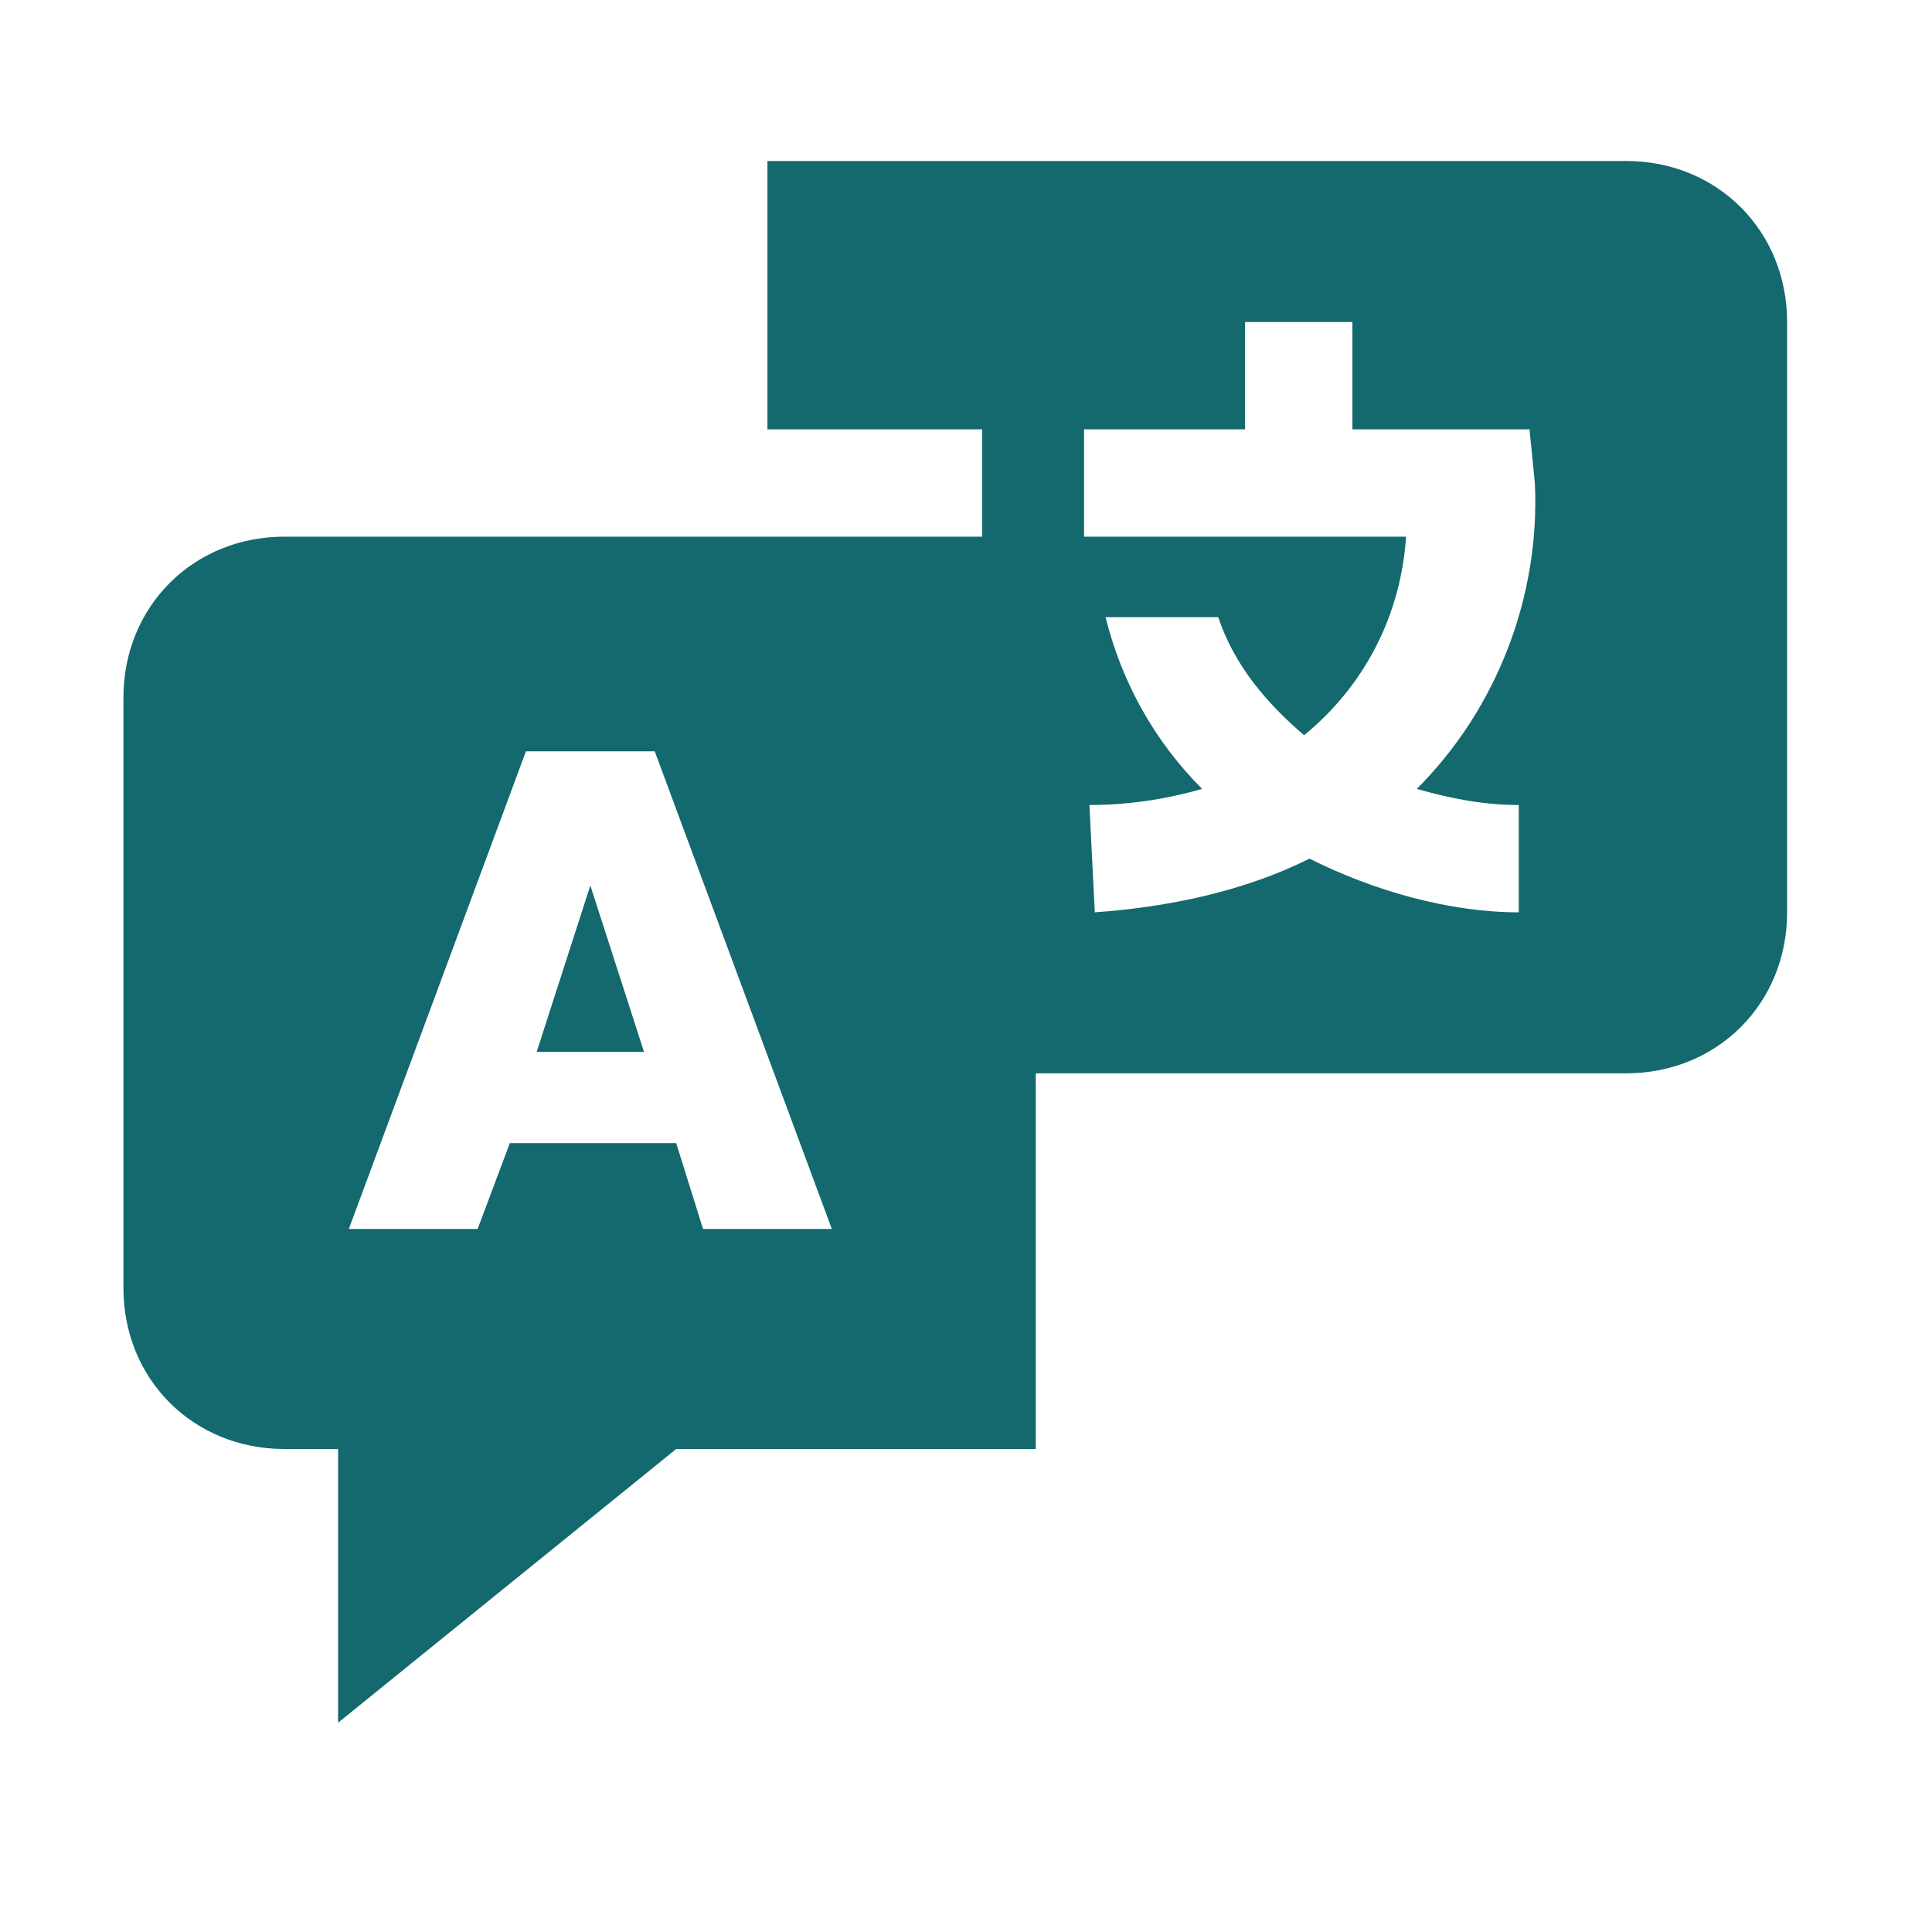
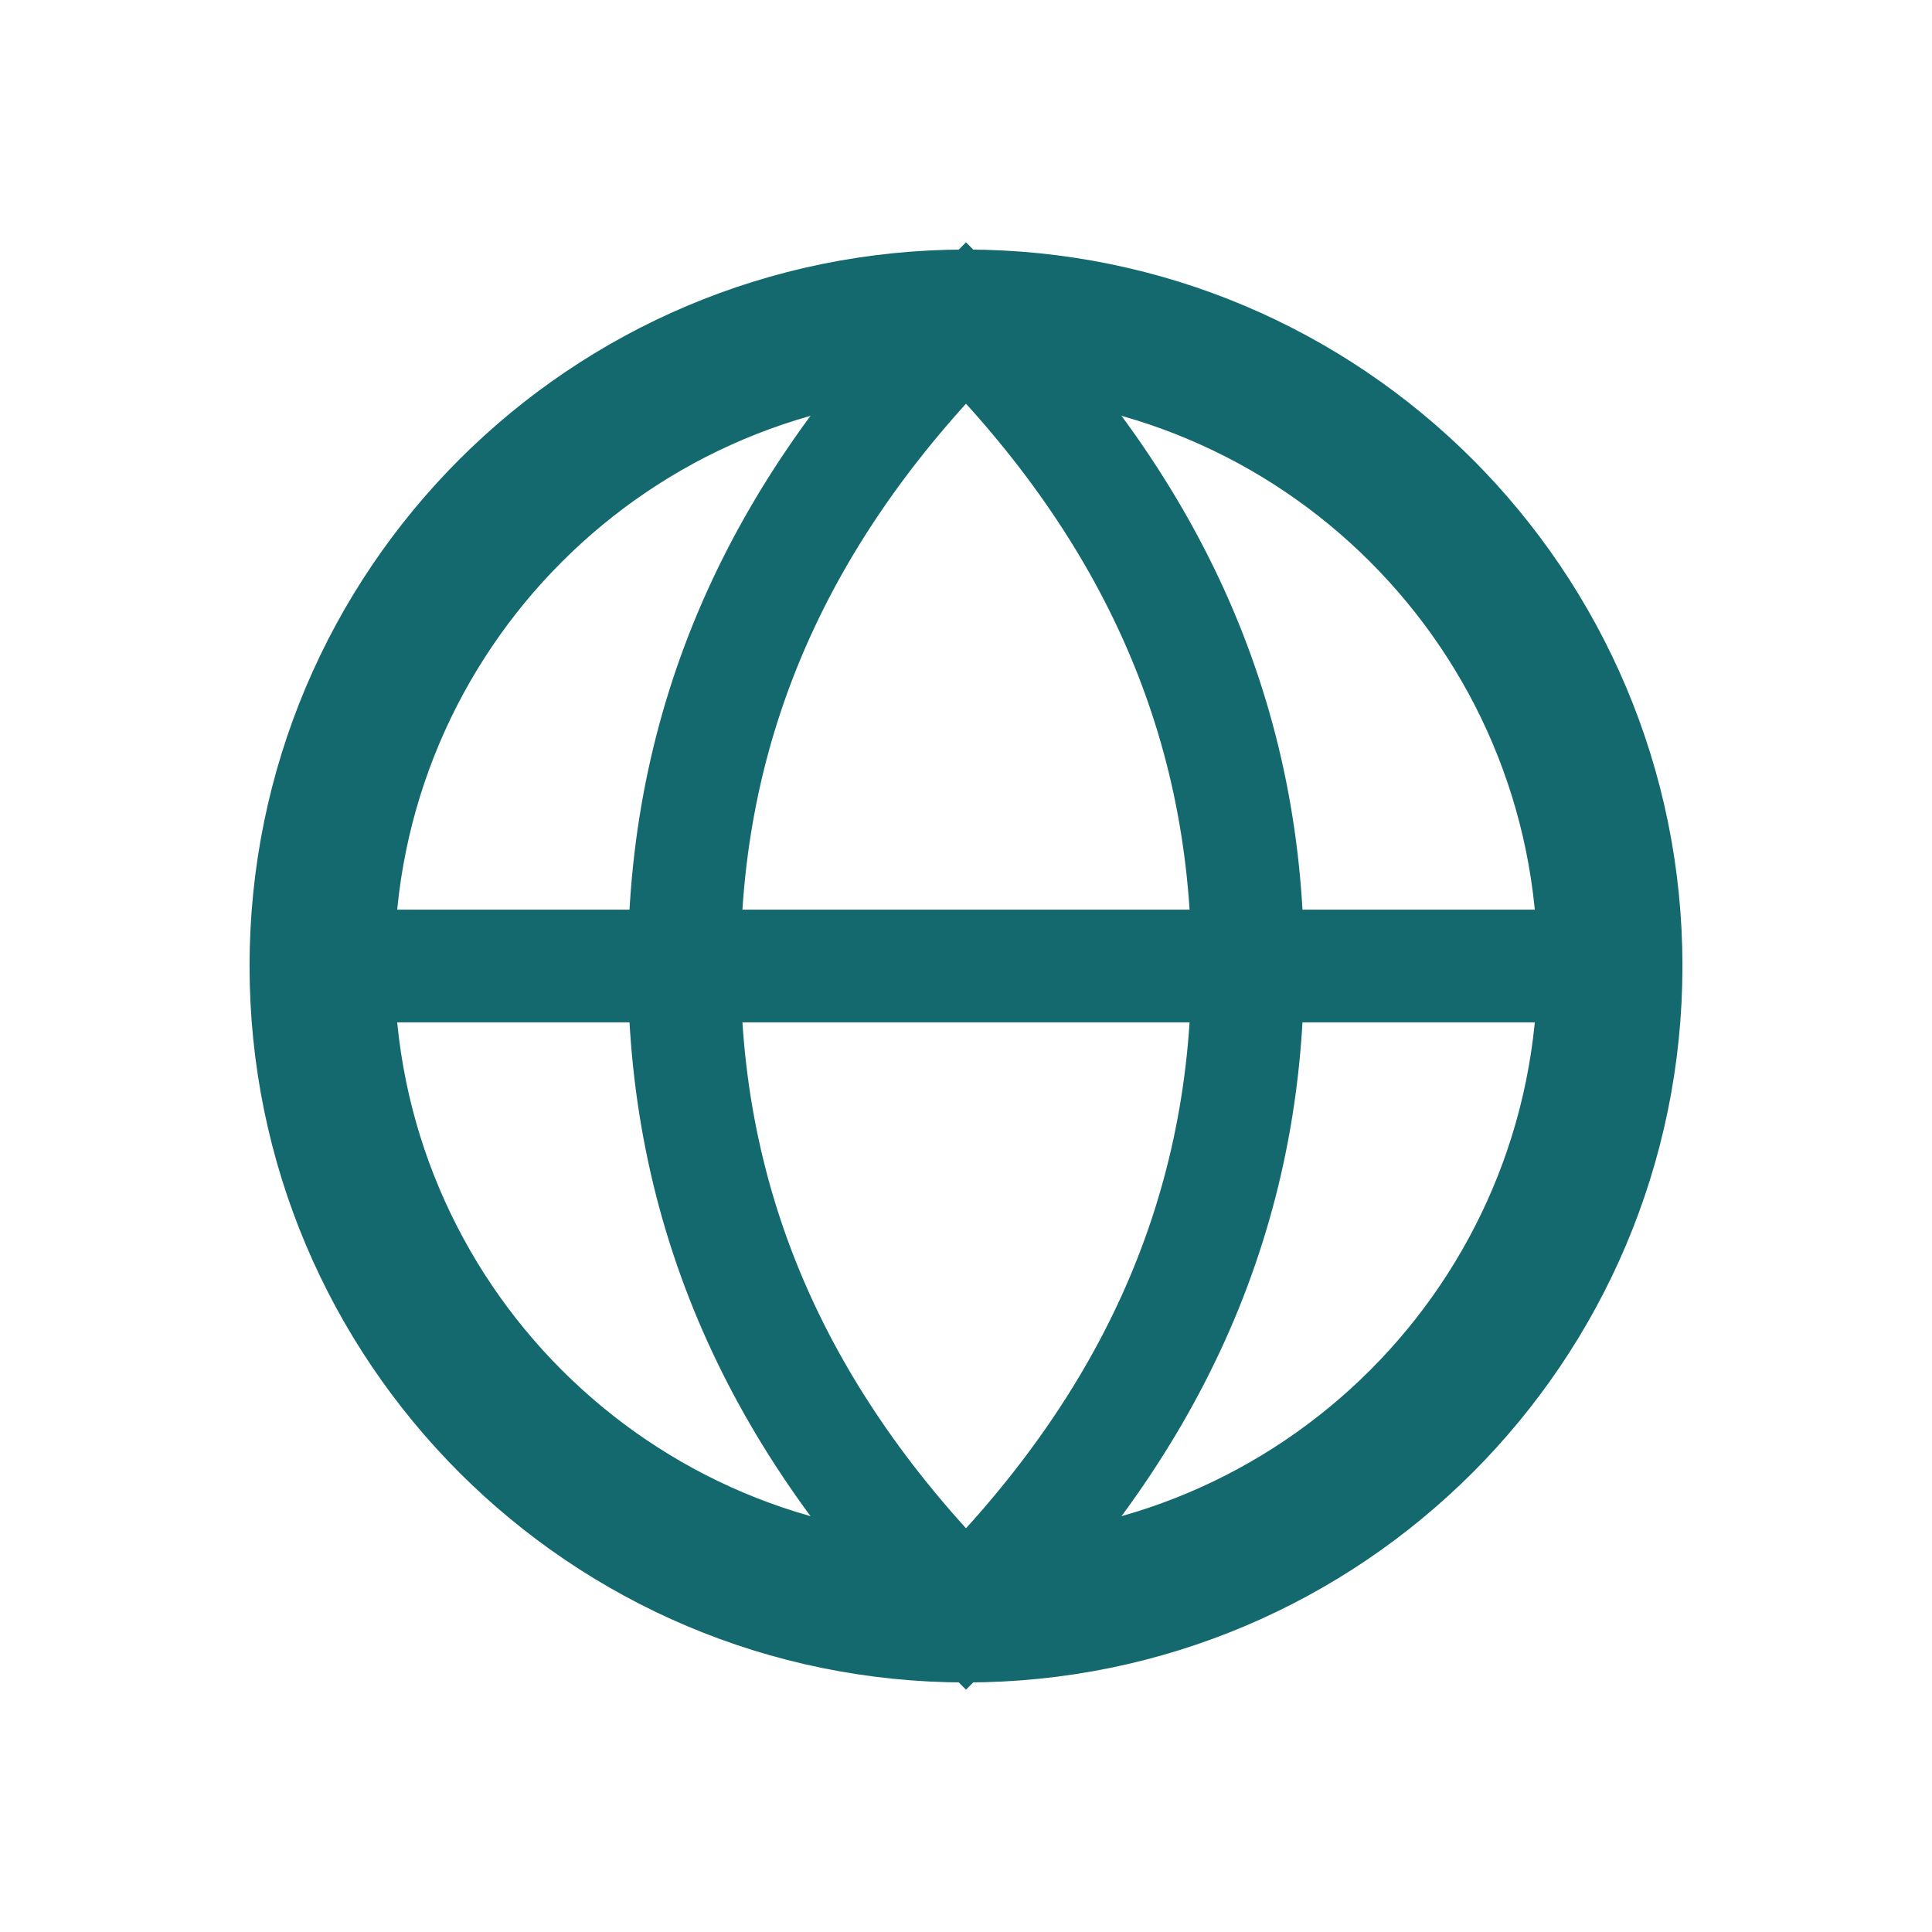
- <svg xmlns="http://www.w3.org/2000/svg" fill="#13696D" width="800px" height="800px" viewBox="0 0 36 36" version="1.1" preserveAspectRatio="xMidYMid meet">
-   <g id="SVGRepo_bgCarrier" stroke-width="0" />
-   <g id="SVGRepo_tracerCarrier" stroke-linecap="round" stroke-linejoin="round" />
-   <g id="SVGRepo_iconCarrier">
-     <polygon points="11,16.5 10,19.6 12,19.6 11,16.5 " class="clr-i-solid clr-i-solid-path-1" />
-     <path d="M30.3,3h-16v5h4v2h-13c-1.7,0-3,1.3-3,3v11c0,1.7,1.3,3,3,3h1v5.1l6.3-5.1h6.7v-7h11c1.7,0,3-1.3,3-3V6 C33.3,4.3,32,3,30.3,3z M13.1,22.9l-0.5-1.6H9.5l-0.6,1.6H6.5L9.8,14h2.4l3.3,8.9L13.1,22.9z M28.3,15v2c-1.3,0-2.7-0.4-3.9-1 c-1.2,0.6-2.6,0.9-4,1l-0.1-2c0.7,0,1.4-0.1,2.1-0.3c-0.9-0.9-1.5-2-1.8-3.2h2.1c0.3,0.9,0.9,1.6,1.6,2.2c1.1-0.9,1.8-2.2,1.9-3.7 h-6V8h3V6h2v2h3.3l0.1,1c0.1,2.1-0.7,4.2-2.2,5.7C27.1,14.9,27.7,15,28.3,15z" class="clr-i-solid clr-i-solid-path-2" />
-     <rect x="0" y="0" width="36" height="36" fill-opacity="0" />
-   </g>
+ <svg xmlns="http://www.w3.org/2000/svg" viewBox="0 0 24 24">
+   <circle cx="12" cy="12" r="8" fill="none" stroke="#13696D" stroke-width="1.8" />
+   <path d="M4 12h16" fill="none" stroke="#13696D" stroke-width="1.4" />
+   <path d="M12 4c2.2 2.2 3.5 4.8 3.5 8s-1.3 5.8-3.5 8c-2.2-2.2-3.5-4.8-3.5-8S9.8 6.2 12 4z" fill="none" stroke="#13696D" stroke-width="1.4" />
</svg>
